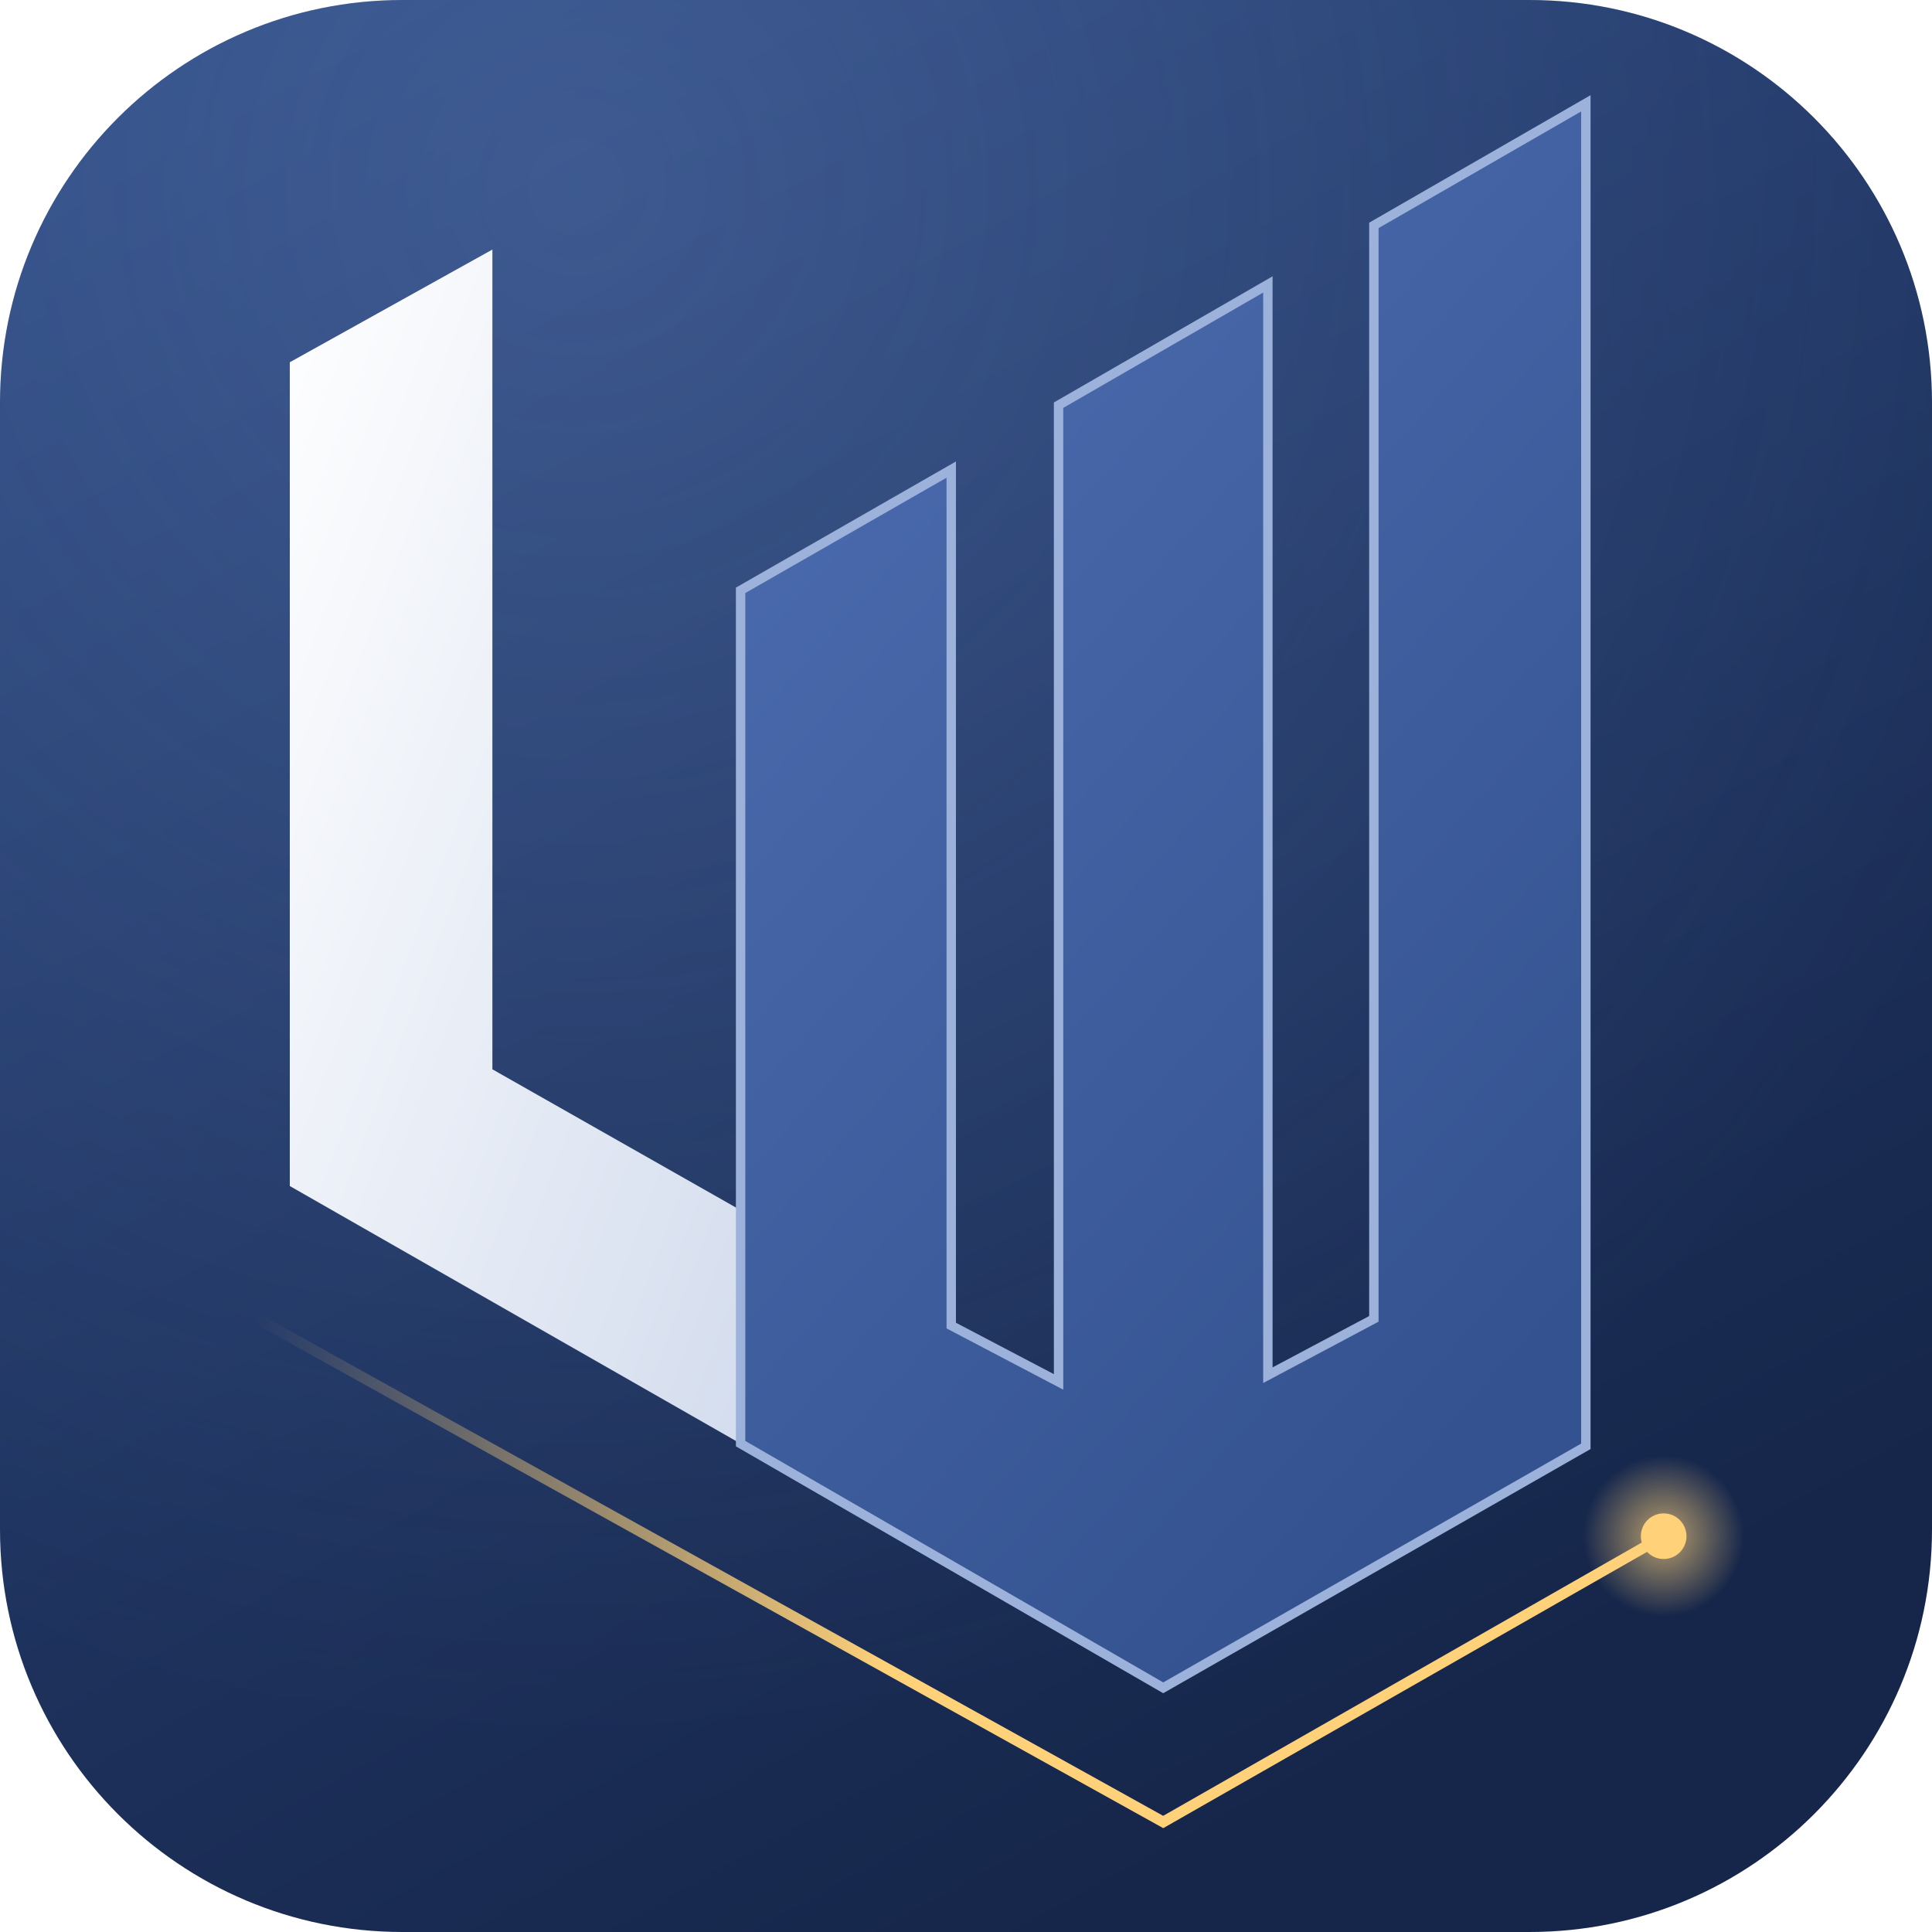
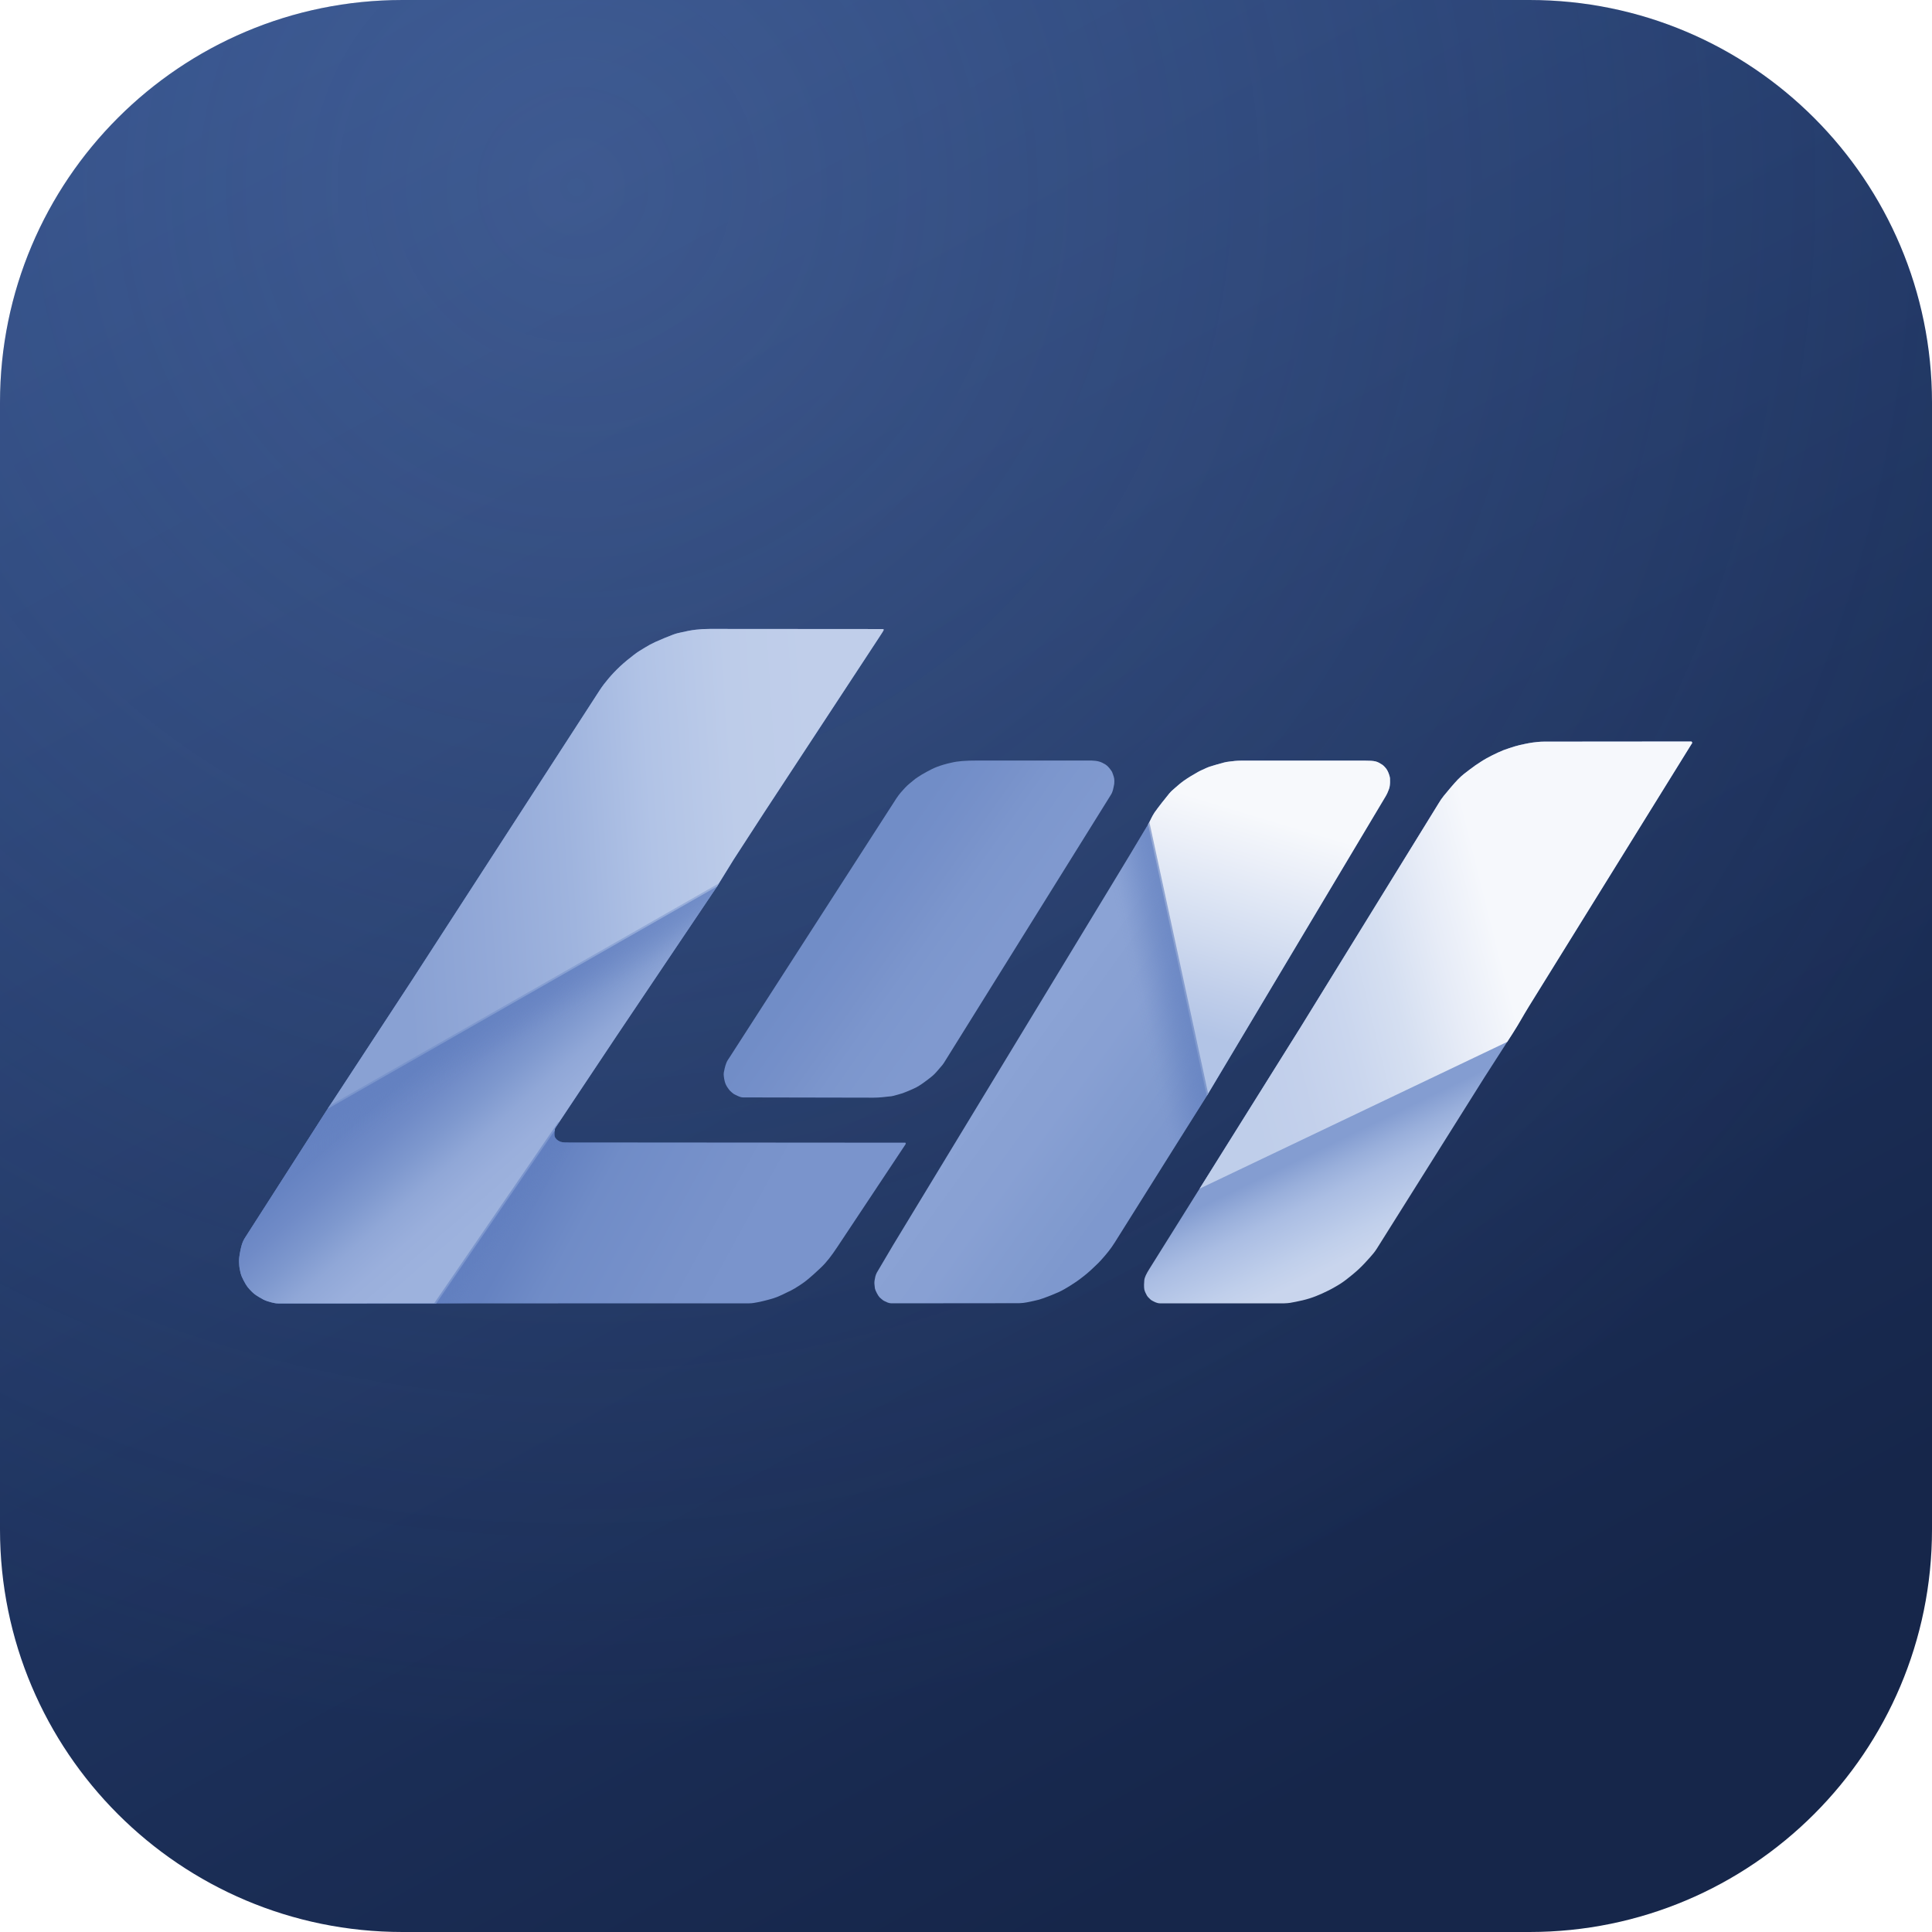
<svg xmlns="http://www.w3.org/2000/svg" viewBox="0 0 1440 1440" width="256" height="256">
  <defs>
-     <linearGradient id="t93a" x1="0" y1="0" x2=".55" y2="1">
+     <linearGradient id="t88a" x1="0" y1="0" x2=".55" y2="1">
      <stop offset="0" stop-color="#2B4880" />
      <stop offset="1" stop-color="#16264A" />
    </linearGradient>
-     <radialGradient id="t93b" cx=".3" cy=".1" r=".8">
+     <radialGradient id="t88b" cx=".3" cy=".1" r=".8">
      <stop offset="0" stop-color="rgba(143,176,240,.22)" />
      <stop offset="1" stop-color="rgba(143,176,240,.22)" stop-opacity="0" />
    </radialGradient>
  </defs>
-   <rect width="1440" height="1440" rx="300" fill="url(#t93a)" />
-   <rect width="1440" height="1440" rx="300" fill="url(#t93b)" />
-   <defs>
-     <linearGradient id="m94l" x1="0" y1="0" x2="1" y2="1">
-       <stop offset="0" stop-color="#FFFFFF" />
-       <stop offset="1" stop-color="#D4DDEE" />
-     </linearGradient>
-     <linearGradient id="m94w" x1="0" y1="0" x2=".6" y2="1">
-       <stop offset="0" stop-color="#4E6FB4" />
-       <stop offset="1" stop-color="#34528F" />
-     </linearGradient>
-     <linearGradient id="m94g" gradientUnits="userSpaceOnUse" x1="190" y1="0" x2="1240" y2="0">
-       <stop offset="0" stop-color="#FFD27A" stop-opacity="0" />
-       <stop offset=".45" stop-color="#FFD27A" />
-       <stop offset="1" stop-color="#FFD27A" />
-     </linearGradient>
-     <radialGradient id="m94d">
-       <stop offset="0" stop-color="#FFD27A" stop-opacity=".7" />
-       <stop offset="1" stop-color="#FFD27A" stop-opacity="0" />
-     </radialGradient>
-   </defs>
-   <g>
-     <polyline points="190,982 867,1358 1240,1145" fill="none" stroke="url(#m94g)" stroke-width="8" />
-     <circle cx="1240" cy="1145" r="60" fill="url(#m94d)" />
-     <circle cx="1240" cy="1145" r="17" fill="#FFD27A" />
-     <path d="M216 270 L367 186 L367 797 L552 902 L552 1076 L216 884 Z" fill="url(#m94l)" />
-     <path d="M552 440 L709 350 L709 988 L789 1030 L789 302 L945 212 L945 1025 L1024 983 L1024 168 L1182 77 L1182 1078 L867 1258 L552 1076 Z" fill="url(#m94w)" stroke="#9DB2DA" stroke-width="7" stroke-linejoin="miter" />
-   </g>
+   <rect width="1440" height="1440" rx="300" fill="url(#t88a)" />
+   <rect width="1440" height="1440" rx="300" fill="url(#t88b)" />
+   <svg x="172.8" y="462.9" width="1094.4" height="514.1" viewBox="136 248 1158 544">
+     <defs>
+       <linearGradient id="m89_lw0" gradientUnits="userSpaceOnUse" x1="559.1" y1="305.7" x2="791.8" y2="433.0">
+         <stop offset="0.114" stop-color="#6582C1" />
+         <stop offset="0.269" stop-color="#708CC7" />
+         <stop offset="0.424" stop-color="#748FC9" />
+         <stop offset="0.578" stop-color="#7892CA" />
+         <stop offset="0.733" stop-color="#7A94CC" />
+         <stop offset="0.888" stop-color="#7A94CC" />
+       </linearGradient>
+       <linearGradient id="m89_lw1" gradientUnits="userSpaceOnUse" x1="404.1" y1="464.8" x2="516.8" y2="594.5">
+         <stop offset="0.133" stop-color="#6683C2" />
+         <stop offset="0.277" stop-color="#708BC7" />
+         <stop offset="0.421" stop-color="#7E98CE" />
+         <stop offset="0.565" stop-color="#90A7D7" />
+         <stop offset="0.709" stop-color="#9AAFDC" />
+         <stop offset="0.853" stop-color="#9DB2DD" />
+       </linearGradient>
+       <linearGradient id="m89_lw2" gradientUnits="userSpaceOnUse" x1="170.4" y1="-11.1" x2="630.7" y2="-41.2">
+         <stop offset="0.150" stop-color="#89A1D3" />
+         <stop offset="0.294" stop-color="#93A9D8" />
+         <stop offset="0.439" stop-color="#9FB4DE" />
+         <stop offset="0.583" stop-color="#B1C3E6" />
+         <stop offset="0.728" stop-color="#BDCCE9" />
+         <stop offset="0.872" stop-color="#C0CEEA" />
+       </linearGradient>
+       <linearGradient id="m89_lw3" gradientUnits="userSpaceOnUse" x1="623.1" y1="440.2" x2="746.4" y2="527.3">
+         <stop offset="0.121" stop-color="#718DC7" />
+         <stop offset="0.272" stop-color="#748FC9" />
+         <stop offset="0.423" stop-color="#7892CA" />
+         <stop offset="0.574" stop-color="#7C96CD" />
+         <stop offset="0.725" stop-color="#7E98CE" />
+         <stop offset="0.875" stop-color="#8099CF" />
+       </linearGradient>
+       <linearGradient id="m89_lw4" gradientUnits="userSpaceOnUse" x1="896.9" y1="648.9" x2="757.4" y2="548.0">
+         <stop offset="0.117" stop-color="#7E98CE" />
+         <stop offset="0.266" stop-color="#819BCF" />
+         <stop offset="0.416" stop-color="#849DD1" />
+         <stop offset="0.565" stop-color="#88A0D3" />
+         <stop offset="0.714" stop-color="#89A1D3" />
+         <stop offset="0.864" stop-color="#8BA3D5" />
+       </linearGradient>
+       <linearGradient id="m89_lw5" gradientUnits="userSpaceOnUse" x1="-96.3" y1="320.5" x2="-12.9" y2="42.8">
+         <stop offset="0.150" stop-color="#B2C4E6" />
+         <stop offset="0.273" stop-color="#C0CEEA" />
+         <stop offset="0.397" stop-color="#CFDAEF" />
+         <stop offset="0.520" stop-color="#DDE5F4" />
+         <stop offset="0.643" stop-color="#EBEFF8" />
+         <stop offset="0.767" stop-color="#F7F9FC" />
+       </linearGradient>
+       <linearGradient id="m89_lw6" gradientUnits="userSpaceOnUse" x1="444.0" y1="915.6" x2="495.1" y2="1021.2">
+         <stop offset="0.116" stop-color="#849DD1" />
+         <stop offset="0.266" stop-color="#99AFDB" />
+         <stop offset="0.416" stop-color="#AABDE3" />
+         <stop offset="0.566" stop-color="#B5C6E7" />
+         <stop offset="0.716" stop-color="#C0CFEB" />
+         <stop offset="0.866" stop-color="#C9D5ED" />
+       </linearGradient>
+       <linearGradient id="m89_lw7" gradientUnits="userSpaceOnUse" x1="684.0" y1="-170.7" x2="1131.4" y2="-282.4">
+         <stop offset="0.115" stop-color="#BFCEEA" />
+         <stop offset="0.210" stop-color="#C3D0EB" />
+         <stop offset="0.306" stop-color="#CAD6EE" />
+         <stop offset="0.402" stop-color="#D5DFF1" />
+         <stop offset="0.498" stop-color="#E7ECF7" />
+         <stop offset="0.594" stop-color="#F6F8FC" />
+       </linearGradient>
+       <clipPath id="m89_cp0">
+         <path d="M544.0 786.1C546.8 786.1 548.5 785.6 551.0 785.2C553.5 784.7 556.5 784.0 559.0 783.3C561.5 782.7 563.5 782.0 566.0 781.1C568.5 780.1 571.7 778.6 574.0 777.4C576.3 776.3 577.7 775.7 580.0 774.3C582.5 772.7 585.6 770.9 589.0 768.2C592.4 765.5 597.5 760.9 600.5 758.0C603.3 755.3 604.9 753.4 607.0 750.8C609.1 748.1 610.9 745.6 613.3 742.0L667.1 661.0C667.4 660.6 667.5 660.3 667.5 660.0C667.4 659.7 667.3 659.4 667.0 659.4L399.0 659.2C397.4 659.2 396.2 659.0 395.0 658.6C393.8 658.1 392.7 657.4 392.0 656.7C391.3 655.9 390.7 655.2 390.5 654.0C390.3 652.7 390.5 650.2 390.7 649.0C390.8 648.1 391.1 647.7 391.6 647.0L438.9 576.0L518.2 458.0L531.8 436.0L555.8 399.0L646.4 261.0C647.9 258.6 649.7 256.1 650.1 255.0C650.3 254.5 649.5 254.3 649.0 254.3L513.0 254.2C508.6 254.2 505.7 254.4 502.0 254.8C498.3 255.2 494.0 256.1 491.0 256.8C488.2 257.4 486.7 257.7 484.0 258.7C480.5 260.0 473.7 262.8 470.0 264.5C466.7 266.0 464.8 267.1 462.0 268.8C459.2 270.5 456.3 272.1 453.0 274.7C449.7 277.2 445.3 280.8 442.0 283.9C438.7 287.0 435.7 290.2 433.0 293.4C430.3 296.6 428.4 299.0 425.8 303.0L278.2 531.0L210.7 634.0L146.6 734.0C145.2 736.2 144.6 737.5 143.8 740.0C143.0 742.7 142.1 747.3 141.8 750.0C141.5 752.4 141.7 754.2 141.8 756.0C141.9 757.8 142.3 759.5 142.6 761.0C142.9 762.5 143.2 763.5 143.8 765.0C144.5 766.7 145.9 769.3 146.9 771.0C147.9 772.7 148.7 773.7 149.9 775.0C151.1 776.3 152.3 777.6 154.1 779.0C156.0 780.4 158.9 782.1 161.0 783.2C163.1 784.2 165.0 784.8 167.0 785.3C169.0 785.8 170.6 786.2 173.0 786.2L544.0 786.1Z" />
+       </clipPath>
+       <clipPath id="m89_cp2">
+         <path d="M757.0 786.0C761.5 785.9 764.8 784.9 768.0 784.3C771.2 783.6 772.9 783.2 776.0 782.1C779.3 780.9 784.5 778.9 788.0 777.3C791.5 775.7 794.0 774.1 797.0 772.3C800.0 770.4 802.9 768.5 806.0 766.1C809.1 763.8 812.7 760.7 815.5 758.0C818.4 755.3 820.5 753.3 823.3 750.0C826.2 746.7 829.2 743.1 832.4 738.0L905.2 622.0L1046.1 386.0C1047.0 384.5 1047.5 383.3 1048.0 382.0C1048.5 380.7 1049.0 379.7 1049.2 378.0C1049.5 376.3 1049.5 373.7 1049.4 372.0C1049.2 370.4 1048.7 369.1 1048.3 368.0C1047.9 366.9 1047.5 366.2 1047.0 365.3C1046.5 364.5 1045.9 363.7 1045.2 363.0C1044.5 362.3 1043.9 361.6 1042.8 361.0C1041.6 360.3 1040.1 359.2 1038.0 358.7C1035.9 358.2 1033.2 358.1 1030.0 358.1L932.0 358.1C928.4 358.1 925.3 358.5 923.0 358.8C921.0 359.0 920.0 359.2 918.0 359.7C915.3 360.4 909.5 362.1 907.0 362.9C905.3 363.5 904.6 363.9 903.0 364.6C901.3 365.4 899.3 366.2 897.0 367.6C894.3 369.1 889.8 371.8 887.0 373.8C884.2 375.8 881.9 377.8 880.0 379.5C878.1 381.2 877.0 382.0 875.3 384.0C872.6 387.3 866.6 394.8 863.7 399.0C861.2 402.8 860.6 405.1 858.3 409.0L845.1 431.0L657.6 740.0L644.6 762.0C643.5 764.2 643.2 766.2 642.9 768.0C642.6 769.8 642.8 771.7 643.0 773.0C643.1 774.2 643.2 774.9 643.7 776.0C644.2 777.2 645.1 778.9 645.8 780.0C646.5 781.1 647.1 781.7 648.0 782.4C648.9 783.2 649.7 783.9 651.0 784.5C652.3 785.1 653.9 786.0 656.0 786.1L757.0 786.0Z" />
+       </clipPath>
+       <clipPath id="m89_cp3">
+         <path d="M966.0 786.1C969.6 786.0 971.7 785.6 975.0 784.9C978.3 784.3 982.5 783.3 986.0 782.2C989.5 781.1 992.7 779.8 996.0 778.3C999.3 776.8 1002.8 775.1 1006.0 773.2C1009.2 771.4 1011.9 769.7 1015.0 767.3C1018.1 764.9 1021.8 761.9 1024.9 759.0C1028.0 756.1 1031.1 752.7 1033.5 750.0C1035.8 747.3 1037.1 746.0 1039.0 743.0L1123.8 608.0L1146.3 573.0C1151.6 564.7 1153.8 560.3 1158.9 552.0L1287.2 345.0C1287.5 344.6 1287.8 344.3 1287.7 344.0C1287.7 343.7 1287.5 343.0 1287.0 343.0L1171.0 343.1C1167.4 343.1 1164.6 343.5 1162.0 343.8C1159.4 344.2 1157.7 344.5 1155.4 345.0C1153.0 345.5 1150.7 346.0 1148.0 346.8C1145.3 347.6 1142.0 348.7 1139.0 349.8C1136.0 351.0 1133.0 352.4 1130.0 353.9C1127.0 355.4 1123.9 357.1 1121.0 359.0C1118.1 360.8 1115.4 362.7 1112.4 365.0C1109.4 367.3 1106.4 369.4 1103.0 372.9C1099.6 376.4 1094.3 382.8 1091.7 386.0C1089.9 388.3 1089.1 389.5 1087.6 392.0L979.1 568.0L859.6 759.0C858.4 760.9 857.5 762.5 856.8 764.0C856.2 765.5 855.8 766.3 855.6 768.0C855.4 769.8 855.3 773.0 855.6 775.0C856.0 777.0 857.1 778.8 857.7 780.0C858.2 780.9 858.7 781.3 859.4 782.0C860.1 782.7 860.8 783.5 862.0 784.1C863.4 784.8 865.5 786.1 868.0 786.1L966.0 786.1Z" />
+       </clipPath>
+       <linearGradient id="m89_sh0_1" gradientUnits="userSpaceOnUse" x1="386.4" y1="654.6" x2="460.7" y2="705.4">
+         <stop offset="0" stop-color="#5F7DBE" stop-opacity="0.530" />
+         <stop offset="0.033" stop-color="#5F7DBE" stop-opacity="0.530" />
+         <stop offset="0.100" stop-color="#5F7DBE" stop-opacity="0.386" />
+         <stop offset="0.167" stop-color="#5F7DBE" stop-opacity="0.166" />
+         <stop offset="0.233" stop-color="#5F7DBE" stop-opacity="0.000" />
+         <stop offset="0.300" stop-color="#5F7DBE" stop-opacity="0.000" />
+         <stop offset="0.367" stop-color="#5F7DBE" stop-opacity="0.000" />
+         <stop offset="0.433" stop-color="#5F7DBE" stop-opacity="0.000" />
+         <stop offset="0.500" stop-color="#5F7DBE" stop-opacity="0.000" />
+         <stop offset="0.567" stop-color="#5F7DBE" stop-opacity="0.000" />
+         <stop offset="0.633" stop-color="#5F7DBE" stop-opacity="0.000" />
+         <stop offset="0.700" stop-color="#5F7DBE" stop-opacity="0.000" />
+         <stop offset="0.767" stop-color="#5F7DBE" stop-opacity="0.000" />
+         <stop offset="0.833" stop-color="#5F7DBE" stop-opacity="0.000" />
+         <stop offset="0.900" stop-color="#5F7DBE" stop-opacity="0.000" />
+         <stop offset="0.967" stop-color="#5F7DBE" stop-opacity="0.000" />
+         <stop offset="1" stop-color="#5F7DBE" stop-opacity="0" />
+       </linearGradient>
+       <linearGradient id="m89_sh1_0" gradientUnits="userSpaceOnUse" x1="515.8" y1="458.1" x2="560.4" y2="536.2">
+         <stop offset="0" stop-color="#5F7DBE" stop-opacity="0.357" />
+         <stop offset="0.033" stop-color="#5F7DBE" stop-opacity="0.357" />
+         <stop offset="0.100" stop-color="#5F7DBE" stop-opacity="0.316" />
+         <stop offset="0.167" stop-color="#5F7DBE" stop-opacity="0.220" />
+         <stop offset="0.233" stop-color="#5F7DBE" stop-opacity="0.120" />
+         <stop offset="0.300" stop-color="#5F7DBE" stop-opacity="0.031" />
+         <stop offset="0.367" stop-color="#5F7DBE" stop-opacity="0.000" />
+         <stop offset="0.433" stop-color="#5F7DBE" stop-opacity="0.000" />
+         <stop offset="0.500" stop-color="#5F7DBE" stop-opacity="0.000" />
+         <stop offset="0.567" stop-color="#5F7DBE" stop-opacity="0.000" />
+         <stop offset="0.633" stop-color="#5F7DBE" stop-opacity="0.000" />
+         <stop offset="0.700" stop-color="#5F7DBE" stop-opacity="0.000" />
+         <stop offset="0.767" stop-color="#5F7DBE" stop-opacity="0.000" />
+         <stop offset="0.833" stop-color="#5F7DBE" stop-opacity="0.000" />
+         <stop offset="0.900" stop-color="#5F7DBE" stop-opacity="0.000" />
+         <stop offset="0.967" stop-color="#5F7DBE" stop-opacity="0.000" />
+         <stop offset="1" stop-color="#5F7DBE" stop-opacity="0" />
+       </linearGradient>
+       <linearGradient id="m89_sh4_0" gradientUnits="userSpaceOnUse" x1="859.1" y1="407.5" x2="771.1" y2="426.5">
+         <stop offset="0" stop-color="#5F7DBE" stop-opacity="0.607" />
+         <stop offset="0.033" stop-color="#5F7DBE" stop-opacity="0.607" />
+         <stop offset="0.100" stop-color="#5F7DBE" stop-opacity="0.536" />
+         <stop offset="0.167" stop-color="#5F7DBE" stop-opacity="0.423" />
+         <stop offset="0.233" stop-color="#5F7DBE" stop-opacity="0.288" />
+         <stop offset="0.300" stop-color="#5F7DBE" stop-opacity="0.158" />
+         <stop offset="0.367" stop-color="#5F7DBE" stop-opacity="0.044" />
+         <stop offset="0.433" stop-color="#5F7DBE" stop-opacity="0.000" />
+         <stop offset="0.500" stop-color="#5F7DBE" stop-opacity="0.000" />
+         <stop offset="0.567" stop-color="#5F7DBE" stop-opacity="0.000" />
+         <stop offset="0.633" stop-color="#5F7DBE" stop-opacity="0.000" />
+         <stop offset="0.700" stop-color="#5F7DBE" stop-opacity="0.000" />
+         <stop offset="0.767" stop-color="#5F7DBE" stop-opacity="0.000" />
+         <stop offset="0.833" stop-color="#5F7DBE" stop-opacity="0.000" />
+         <stop offset="0.900" stop-color="#5F7DBE" stop-opacity="0.000" />
+         <stop offset="0.967" stop-color="#5F7DBE" stop-opacity="0.000" />
+         <stop offset="1" stop-color="#5F7DBE" stop-opacity="0" />
+       </linearGradient>
+     </defs>
+     <path d="M544.0 786.1C546.8 786.1 548.5 785.6 551.0 785.2C553.5 784.7 556.5 784.0 559.0 783.3C561.5 782.7 563.5 782.0 566.0 781.1C568.5 780.1 571.7 778.6 574.0 777.4C576.3 776.3 577.7 775.7 580.0 774.3C582.5 772.7 585.6 770.9 589.0 768.2C592.4 765.5 597.5 760.9 600.5 758.0C603.3 755.3 604.9 753.4 607.0 750.8C609.1 748.1 610.9 745.6 613.3 742.0L667.1 661.0C667.4 660.6 667.5 660.3 667.5 660.0C667.4 659.7 667.3 659.4 667.0 659.4L399.0 659.2C397.4 659.2 396.2 659.0 395.0 658.6C393.8 658.1 392.7 657.4 392.0 656.7C391.3 655.9 390.7 655.2 390.5 654.0C390.3 652.7 390.5 650.2 390.7 649.0C390.8 648.1 391.1 647.7 391.6 647.0L438.9 576.0L518.2 458.0L531.8 436.0L555.8 399.0L646.4 261.0C647.9 258.6 649.7 256.1 650.1 255.0C650.3 254.5 649.5 254.3 649.0 254.3L513.0 254.2C508.6 254.2 505.7 254.4 502.0 254.8C498.3 255.2 494.0 256.1 491.0 256.8C488.2 257.4 486.7 257.7 484.0 258.7C480.5 260.0 473.7 262.8 470.0 264.5C466.7 266.0 464.8 267.1 462.0 268.8C459.2 270.5 456.3 272.1 453.0 274.7C449.7 277.2 445.3 280.8 442.0 283.9C438.7 287.0 435.7 290.2 433.0 293.4C430.3 296.6 428.4 299.0 425.8 303.0L278.2 531.0L210.7 634.0L146.6 734.0C145.2 736.2 144.6 737.5 143.8 740.0C143.0 742.7 142.1 747.3 141.8 750.0C141.5 752.4 141.7 754.2 141.8 756.0C141.9 757.8 142.3 759.5 142.6 761.0C142.9 762.5 143.2 763.5 143.8 765.0C144.5 766.7 145.9 769.3 146.9 771.0C147.9 772.7 148.7 773.7 149.9 775.0C151.1 776.3 152.3 777.6 154.1 779.0C156.0 780.4 158.9 782.1 161.0 783.2C163.1 784.2 165.0 784.8 167.0 785.3C169.0 785.8 170.6 786.2 173.0 786.2L544.0 786.1Z" fill="url(#m89_lw0)" />
+     <path d="M654.0 623.0C655.6 622.9 656.4 622.8 658.0 622.4C659.8 621.9 662.5 621.2 665.0 620.4C667.5 619.5 670.8 618.1 673.0 617.1C675.1 616.2 676.2 615.6 678.0 614.5C679.8 613.4 682.0 611.8 684.0 610.3C686.0 608.8 687.9 607.4 690.0 605.4C692.1 603.3 695.0 599.7 696.5 598.0C697.4 596.9 697.7 596.2 698.5 595.0L829.3 385.0C830.9 382.5 831.2 379.8 831.6 378.0C832.0 376.4 832.0 375.2 832.0 374.0C832.0 372.8 831.9 372.2 831.6 371.0C831.3 369.8 830.6 368.0 830.2 367.0C829.8 366.2 829.5 365.9 829.0 365.2C828.5 364.5 827.7 363.5 827.0 362.8C826.3 362.1 825.7 361.6 824.8 361.0C823.6 360.3 821.8 359.3 820.0 358.8C818.2 358.3 816.4 358.1 814.0 358.0L724.0 358.0C719.2 358.0 715.5 358.1 712.0 358.4C708.5 358.7 706.3 359.0 703.0 359.8C699.7 360.5 695.2 361.8 692.1 363.0C688.9 364.2 686.5 365.6 684.0 366.9C681.5 368.2 678.9 369.8 677.1 371.0C675.4 372.1 674.6 372.7 673.1 374.0C671.4 375.4 669.2 377.1 667.0 379.4C664.8 381.8 662.4 384.3 660.0 388.0L528.6 592.0C527.3 593.9 526.5 595.0 525.8 597.0C525.0 599.0 524.3 602.3 524.0 604.0C523.8 605.2 523.9 605.8 524.0 607.0C524.1 608.2 524.4 609.8 524.7 611.0C525.0 612.2 525.3 613.0 525.8 614.0C526.3 615.0 527.0 616.1 527.7 617.0C528.3 617.9 529.1 618.8 530.0 619.5C530.9 620.3 531.7 621.0 533.0 621.6C534.5 622.2 536.5 623.6 539.0 623.7L642.0 623.9C646.8 623.9 651.3 623.3 654.0 623.0Z" fill="url(#m89_lw3)" />
+     <path d="M757.0 786.0C761.5 785.9 764.8 784.9 768.0 784.3C771.2 783.6 772.9 783.2 776.0 782.1C779.3 780.9 784.5 778.9 788.0 777.3C791.5 775.7 794.0 774.1 797.0 772.3C800.0 770.4 802.9 768.5 806.0 766.1C809.1 763.8 812.7 760.7 815.5 758.0C818.4 755.3 820.5 753.3 823.3 750.0C826.2 746.7 829.2 743.1 832.4 738.0L905.2 622.0L1046.1 386.0C1047.0 384.5 1047.5 383.3 1048.0 382.0C1048.5 380.7 1049.0 379.7 1049.2 378.0C1049.5 376.3 1049.5 373.7 1049.4 372.0C1049.2 370.4 1048.7 369.1 1048.3 368.0C1047.9 366.9 1047.5 366.2 1047.0 365.3C1046.5 364.5 1045.9 363.7 1045.2 363.0C1044.5 362.3 1043.9 361.6 1042.8 361.0C1041.6 360.3 1040.1 359.2 1038.0 358.7C1035.9 358.2 1033.2 358.1 1030.0 358.1L932.0 358.1C928.4 358.1 925.3 358.5 923.0 358.8C921.0 359.0 920.0 359.2 918.0 359.7C915.3 360.4 909.5 362.1 907.0 362.9C905.3 363.5 904.6 363.9 903.0 364.6C901.3 365.4 899.3 366.2 897.0 367.6C894.3 369.1 889.8 371.8 887.0 373.8C884.2 375.8 881.9 377.8 880.0 379.5C878.1 381.2 877.0 382.0 875.3 384.0C872.6 387.3 866.6 394.8 863.7 399.0C861.2 402.8 860.6 405.1 858.3 409.0L845.1 431.0L657.6 740.0L644.6 762.0C643.5 764.2 643.2 766.2 642.9 768.0C642.6 769.8 642.8 771.7 643.0 773.0C643.1 774.2 643.2 774.9 643.7 776.0C644.2 777.2 645.1 778.9 645.8 780.0C646.5 781.1 647.1 781.7 648.0 782.4C648.9 783.2 649.7 783.9 651.0 784.5C652.3 785.1 653.9 786.0 656.0 786.1L757.0 786.0Z" fill="url(#m89_lw4)" />
+     <path d="M966.0 786.1C969.6 786.0 971.7 785.6 975.0 784.9C978.3 784.3 982.5 783.3 986.0 782.2C989.5 781.1 992.7 779.8 996.0 778.3C999.3 776.8 1002.8 775.1 1006.0 773.2C1009.2 771.4 1011.9 769.7 1015.0 767.3C1018.1 764.9 1021.8 761.9 1024.9 759.0C1028.0 756.1 1031.1 752.7 1033.5 750.0C1035.8 747.3 1037.1 746.0 1039.0 743.0L1123.8 608.0L1146.3 573.0C1151.6 564.7 1153.8 560.3 1158.9 552.0L1287.2 345.0C1287.5 344.6 1287.8 344.3 1287.7 344.0C1287.7 343.7 1287.5 343.0 1287.0 343.0L1171.0 343.1C1167.4 343.1 1164.6 343.5 1162.0 343.8C1159.4 344.2 1157.7 344.5 1155.4 345.0C1153.0 345.5 1150.7 346.0 1148.0 346.8C1145.3 347.6 1142.0 348.7 1139.0 349.8C1136.0 351.0 1133.0 352.4 1130.0 353.9C1127.0 355.4 1123.9 357.1 1121.0 359.0C1118.1 360.8 1115.4 362.7 1112.4 365.0C1109.4 367.3 1106.4 369.4 1103.0 372.9C1099.6 376.4 1094.3 382.8 1091.7 386.0C1089.9 388.3 1089.1 389.5 1087.6 392.0L979.1 568.0L859.6 759.0C858.4 760.9 857.5 762.5 856.8 764.0C856.2 765.5 855.8 766.3 855.6 768.0C855.4 769.8 855.3 773.0 855.6 775.0C856.0 777.0 857.1 778.8 857.7 780.0C858.2 780.9 858.7 781.3 859.4 782.0C860.1 782.7 860.8 783.5 862.0 784.1C863.4 784.8 865.5 786.1 868.0 786.1L966.0 786.1Z" fill="url(#m89_lw6)" />
+     <g clip-path="url(#m89_cp0)" data-p="0">
+       <path d="M392.6 646.9 L439.5 576.4 L518.8 458.4 L521.4 454.1 L211.9 630.9 L210.1 633.6 L146.0 733.7 L143.2 739.8 L141.1 749.9 L141.1 756.1 L141.9 761.2 L143.2 765.3 L146.3 771.4 L149.4 775.5 L153.7 779.6 L160.7 783.8 L166.8 786.0 L172.9 786.9 L296.7 786.9Z" fill="url(#m89_lw1)" />
+       <path d="M519.9 456.6 L532.4 436.4 L556.4 399.4 L647.0 261.4 L651.0 254.8 L649.2 253.6 L513.0 253.5 L501.9 254.1 L490.8 256.1 L483.8 258.1 L469.7 263.9 L461.6 268.2 L452.6 274.1 L441.5 283.4 L432.5 292.9 L425.2 302.6 L277.6 530.6 L210.2 633.5Z" fill="url(#m89_lw2)" />
+     </g>
+     <g clip-path="url(#m89_cp2)" data-p="2">
+       <path d="M905.1 623.5 L1046.7 386.3 L1048.7 382.3 L1049.9 378.1 L1050.1 371.9 L1049.0 367.8 L1047.6 364.9 L1045.7 362.5 L1043.2 360.4 L1038.2 358.0 L1030.0 357.4 L932.0 357.4 L922.9 358.1 L917.8 359.0 L906.8 362.3 L902.7 364.0 L896.7 366.9 L886.6 373.2 L879.5 378.9 L874.8 383.5 L863.2 398.6 L858.4 407.4Z" fill="url(#m89_lw5)" />
+     </g>
+     <g clip-path="url(#m89_cp3)" data-p="3">
+       <path d="M1143.1 579.3 L1146.9 573.4 L1159.5 552.4 L1287.8 345.3 L1288.6 343.9 L1287.3 342.3 L1171.0 342.4 L1161.9 343.1 L1155.2 344.3 L1147.8 346.1 L1138.7 349.2 L1129.7 353.3 L1120.6 358.4 L1111.9 364.4 L1102.5 372.4 L1091.1 385.6 L1087.0 391.6 L978.5 567.6 L898.1 696.2Z" fill="url(#m89_lw7)" />
+     </g>
+     <g clip-path="url(#m89_cp0)">
+       <path d="M544.0 786.8 L551.1 785.9 L559.2 784.0 L566.3 781.7 L574.3 778.1 L580.4 774.9 L589.4 768.8 L601.0 758.5 L607.5 751.2 L613.9 742.4 L667.8 661.3 L668.2 659.9 L667.3 658.7 L399.1 658.5 L395.3 657.9 L392.5 656.2 L391.2 653.8 L391.3 649.2 L392.2 647.3 L394.5 643.9 L393.4 643.2 L295.0 786.9Z" fill="url(#m89_sh0_1)" />
+     </g>
+     <g clip-path="url(#m89_cp0)">
+       <path d="M392.6 646.9 L439.5 576.4 L518.8 458.4 L521.4 454.1 L211.9 630.9 L210.1 633.6 L146.0 733.7 L143.2 739.8 L141.1 749.9 L141.1 756.1 L141.9 761.2 L143.2 765.3 L146.3 771.4 L149.4 775.5 L153.7 779.6 L160.7 783.8 L166.8 786.0 L172.9 786.9 L296.7 786.9Z" fill="url(#m89_sh1_0)" />
+     </g>
+     <g clip-path="url(#m89_cp2)">
+       <path d="M757.1 786.7 L768.1 785.0 L776.2 782.8 L788.3 777.9 L797.4 772.9 L806.4 766.7 L816.0 758.5 L823.9 750.5 L833.0 738.4 L905.8 622.4 L906.2 621.8 L859.4 405.5 L857.7 408.7 L844.5 430.6 L657.0 739.6 L644.0 761.7 L642.2 767.9 L642.3 773.1 L643.1 776.3 L645.2 780.4 L647.5 782.9 L650.7 785.1 L655.9 786.8Z" fill="url(#m89_sh4_0)" />
+     </g>
+   </svg>
</svg>
